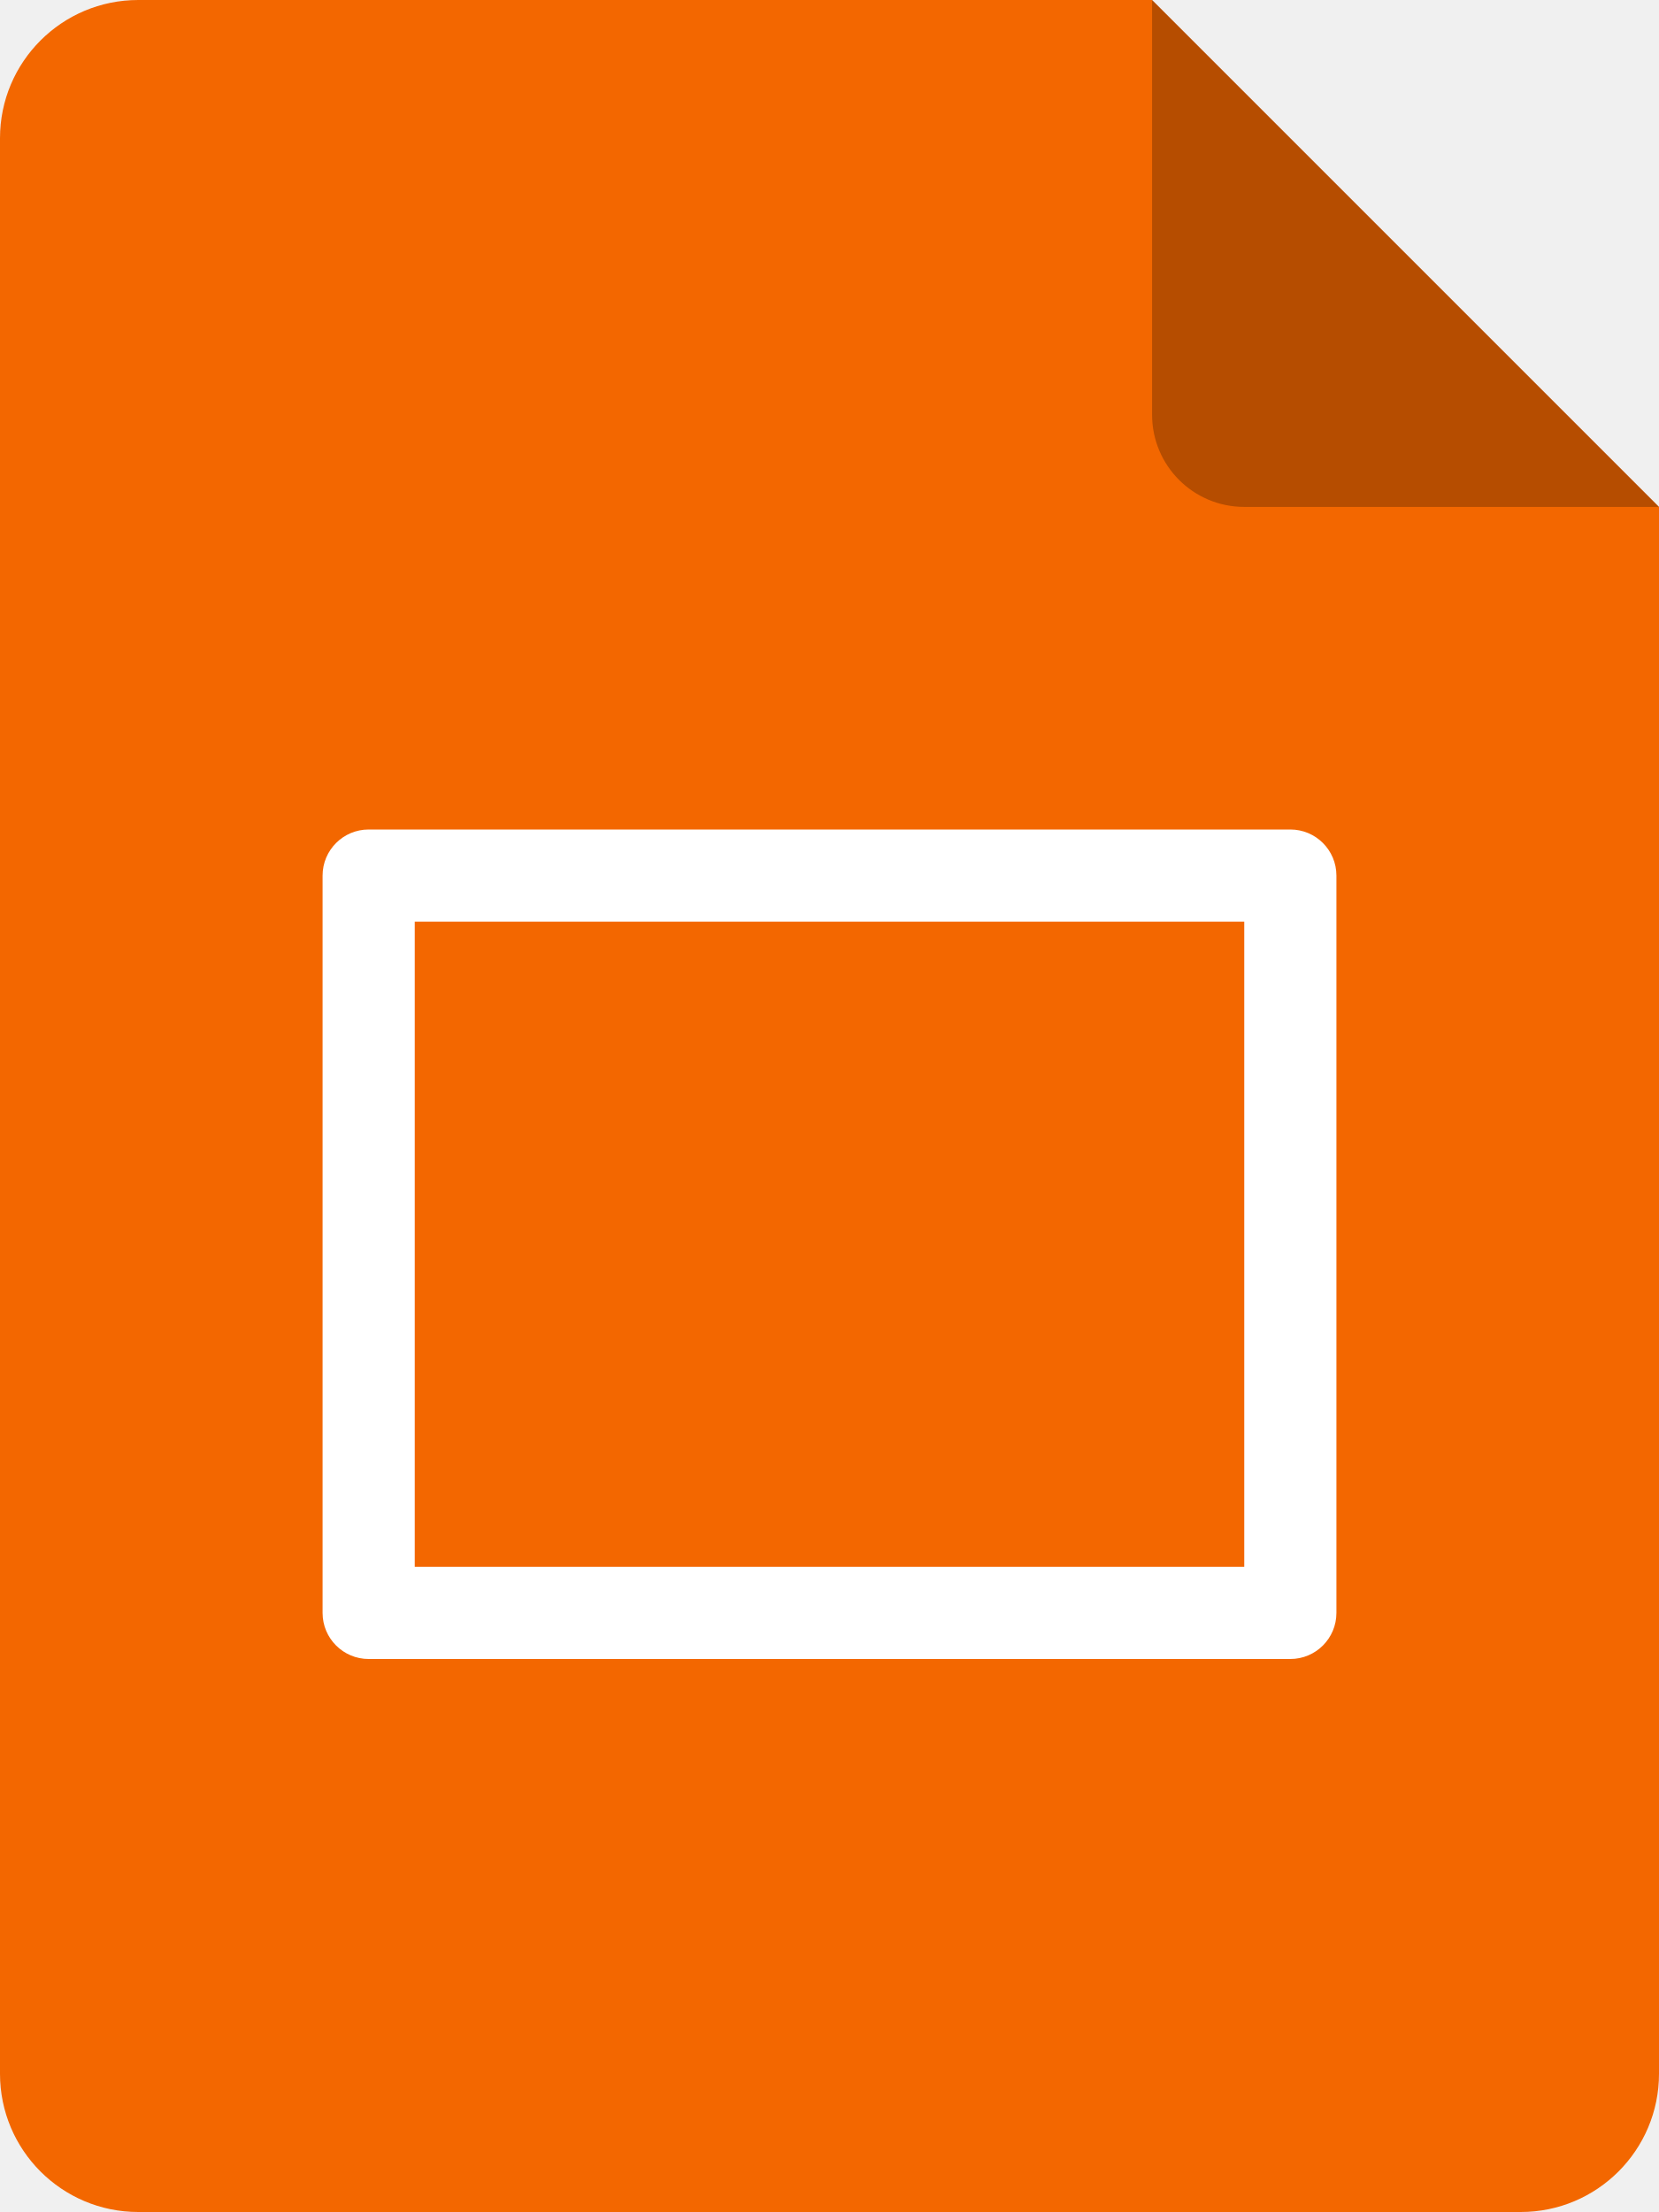
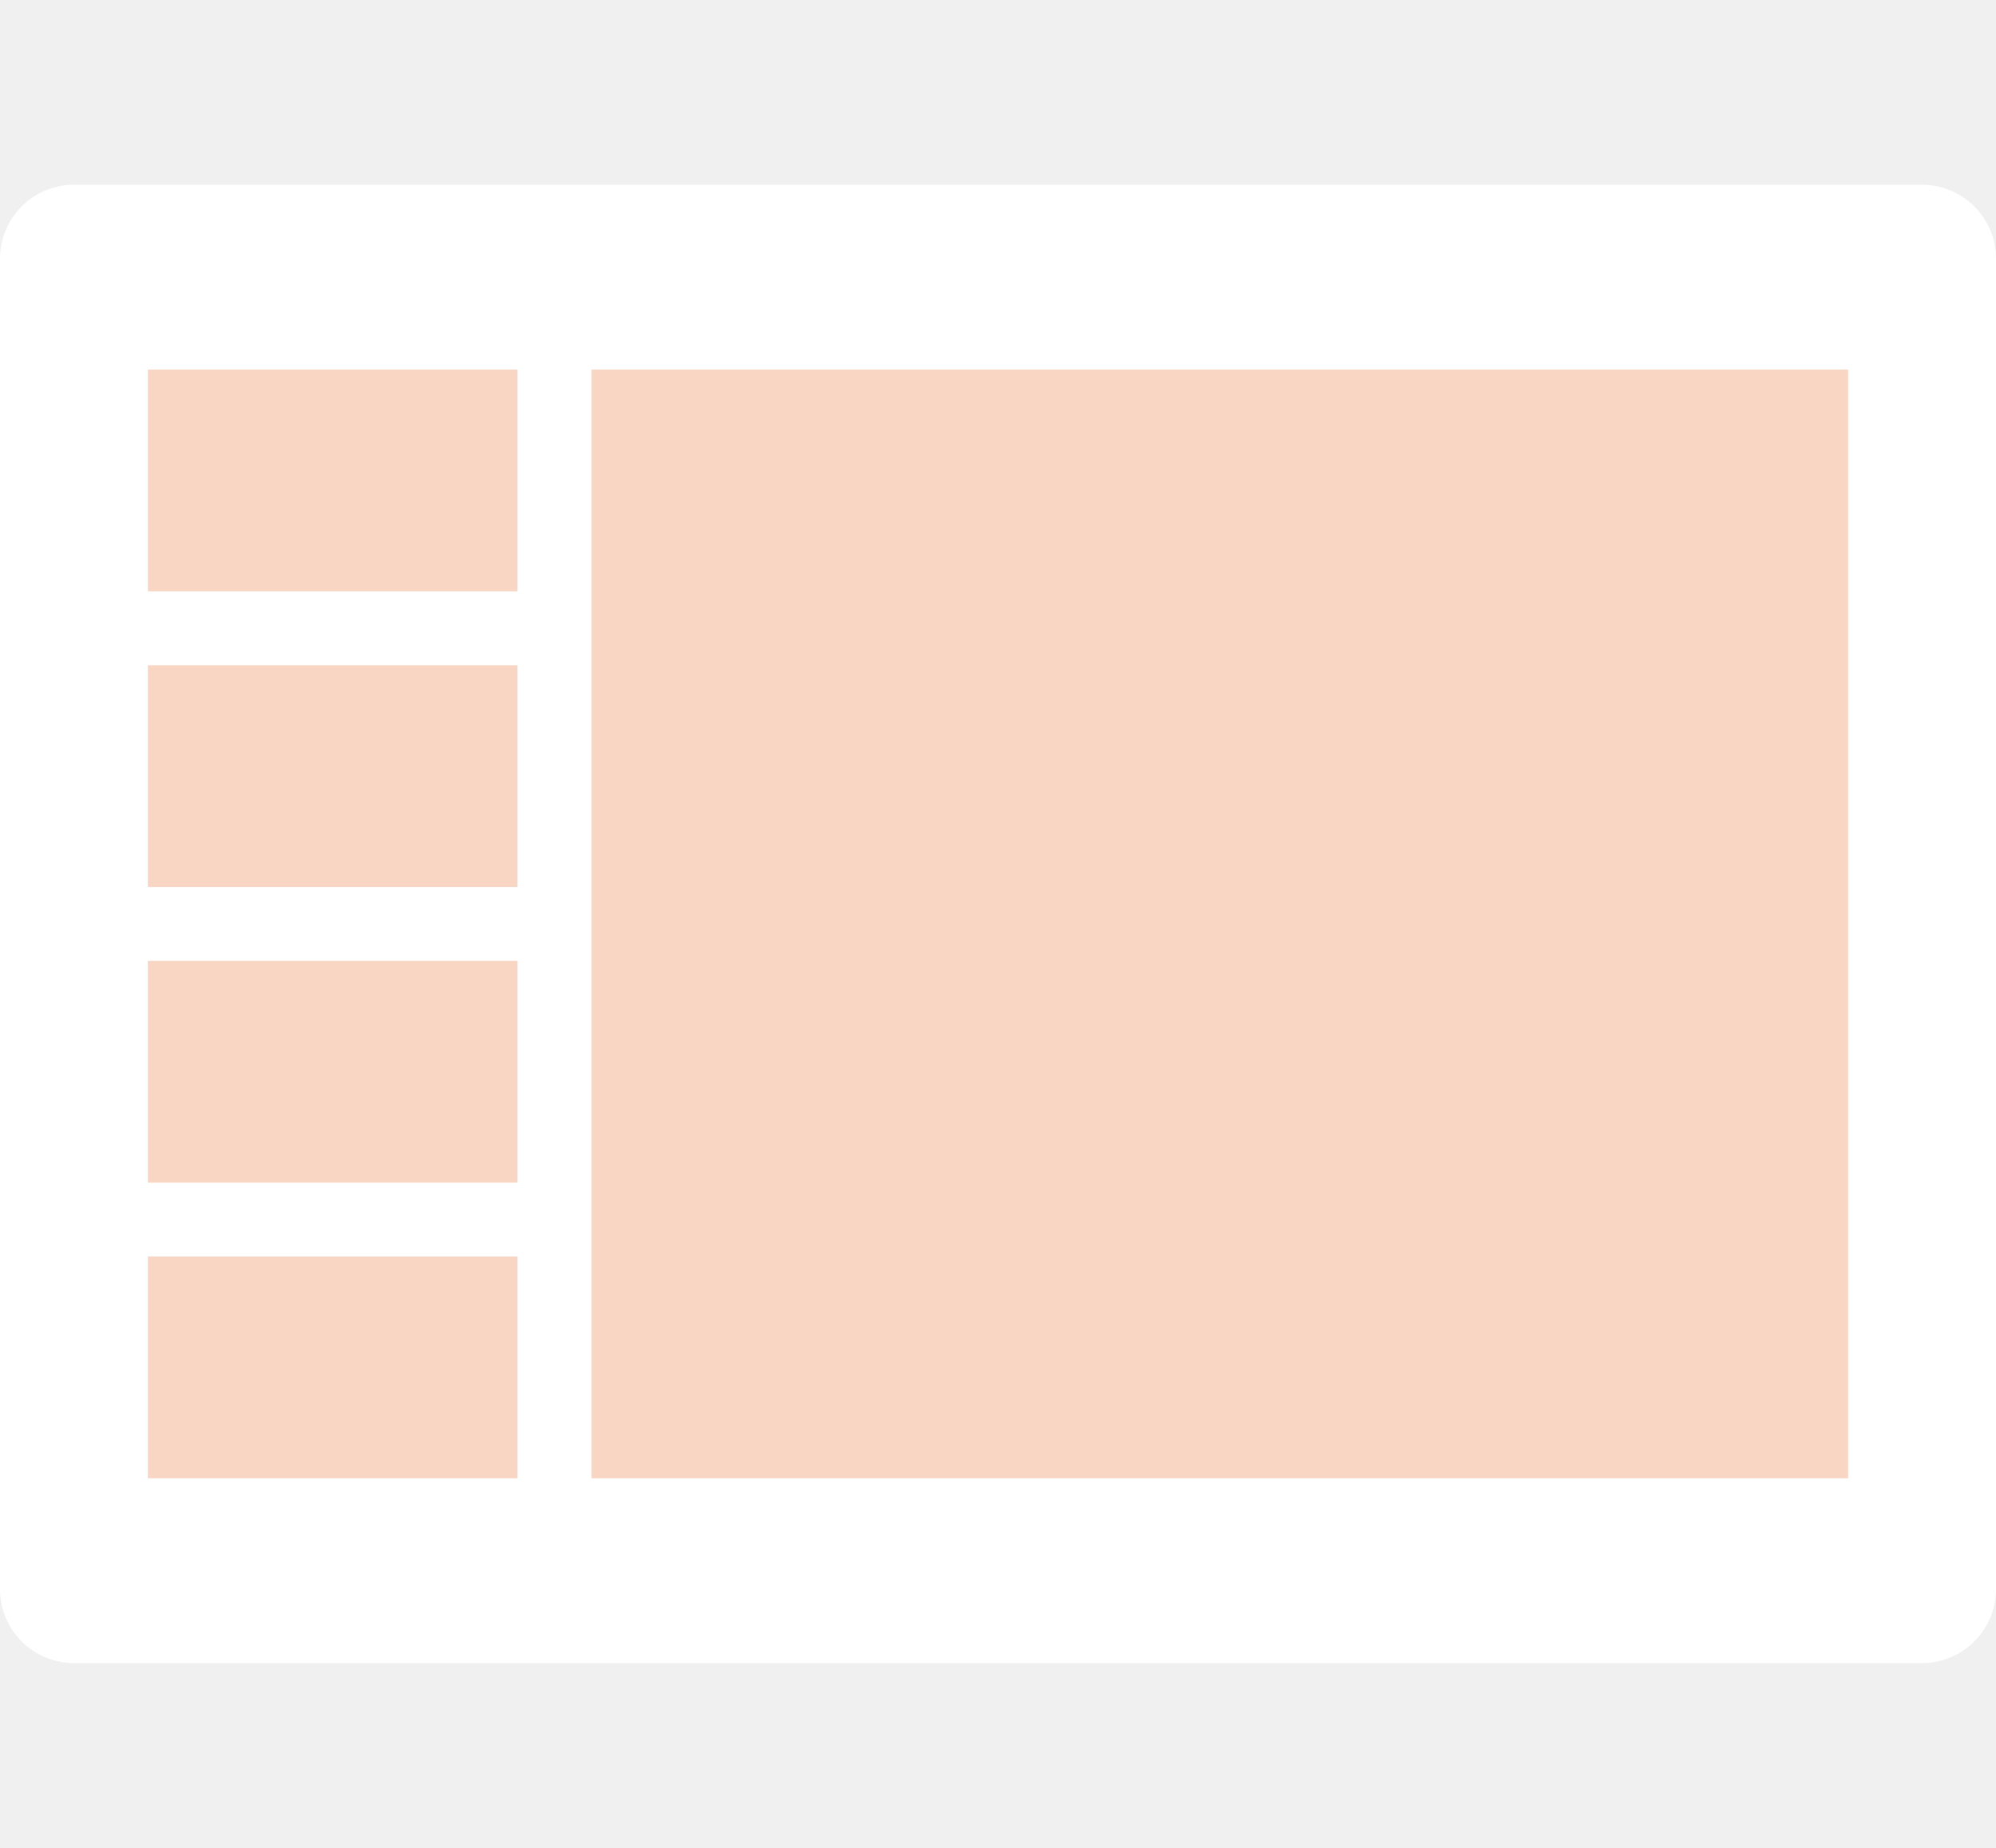
- <svg xmlns="http://www.w3.org/2000/svg" width="36" height="48" viewBox="0 0 36 48" fill="none">
-   <path d="M0 3a3 3 0 0 1 3-3h22l11 11v34a3 3 0 0 1-3 3H3a3 3 0 0 1-3-3z" fill="#F36700" />
-   <path d="m25 0 11 11h-9a2 2 0 0 1-2-2z" fill="#000" fill-opacity=".25" />
-   <path d="M8 18a1 1 0 0 0-1 1v16a1 1 0 0 0 1 1h20a1 1 0 0 0 1-1V19a1 1 0 0 0-1-1zm19 2v14H9V20z" fill="#fff" />
+ <svg xmlns="http://www.w3.org/2000/svg" width="108" height="100" fill="none" viewBox="0 0 108 100">
+   <path fill="#fff" d="M4 90a4 4 0 0 1-4-4V14a4 4 0 0 1 4-4h100a4 4 0 0 1 4 4v72a4 4 0 0 1-4 4H4Z" />
+   <path fill="#F9D5C4" d="M8 80V68h20v12H8Zm0-16V52h20v12H8Zm0-16V36h20v12H8Zm0-16V20h20v12H8Zm24 48V20h68v60H32Z" />
</svg>
